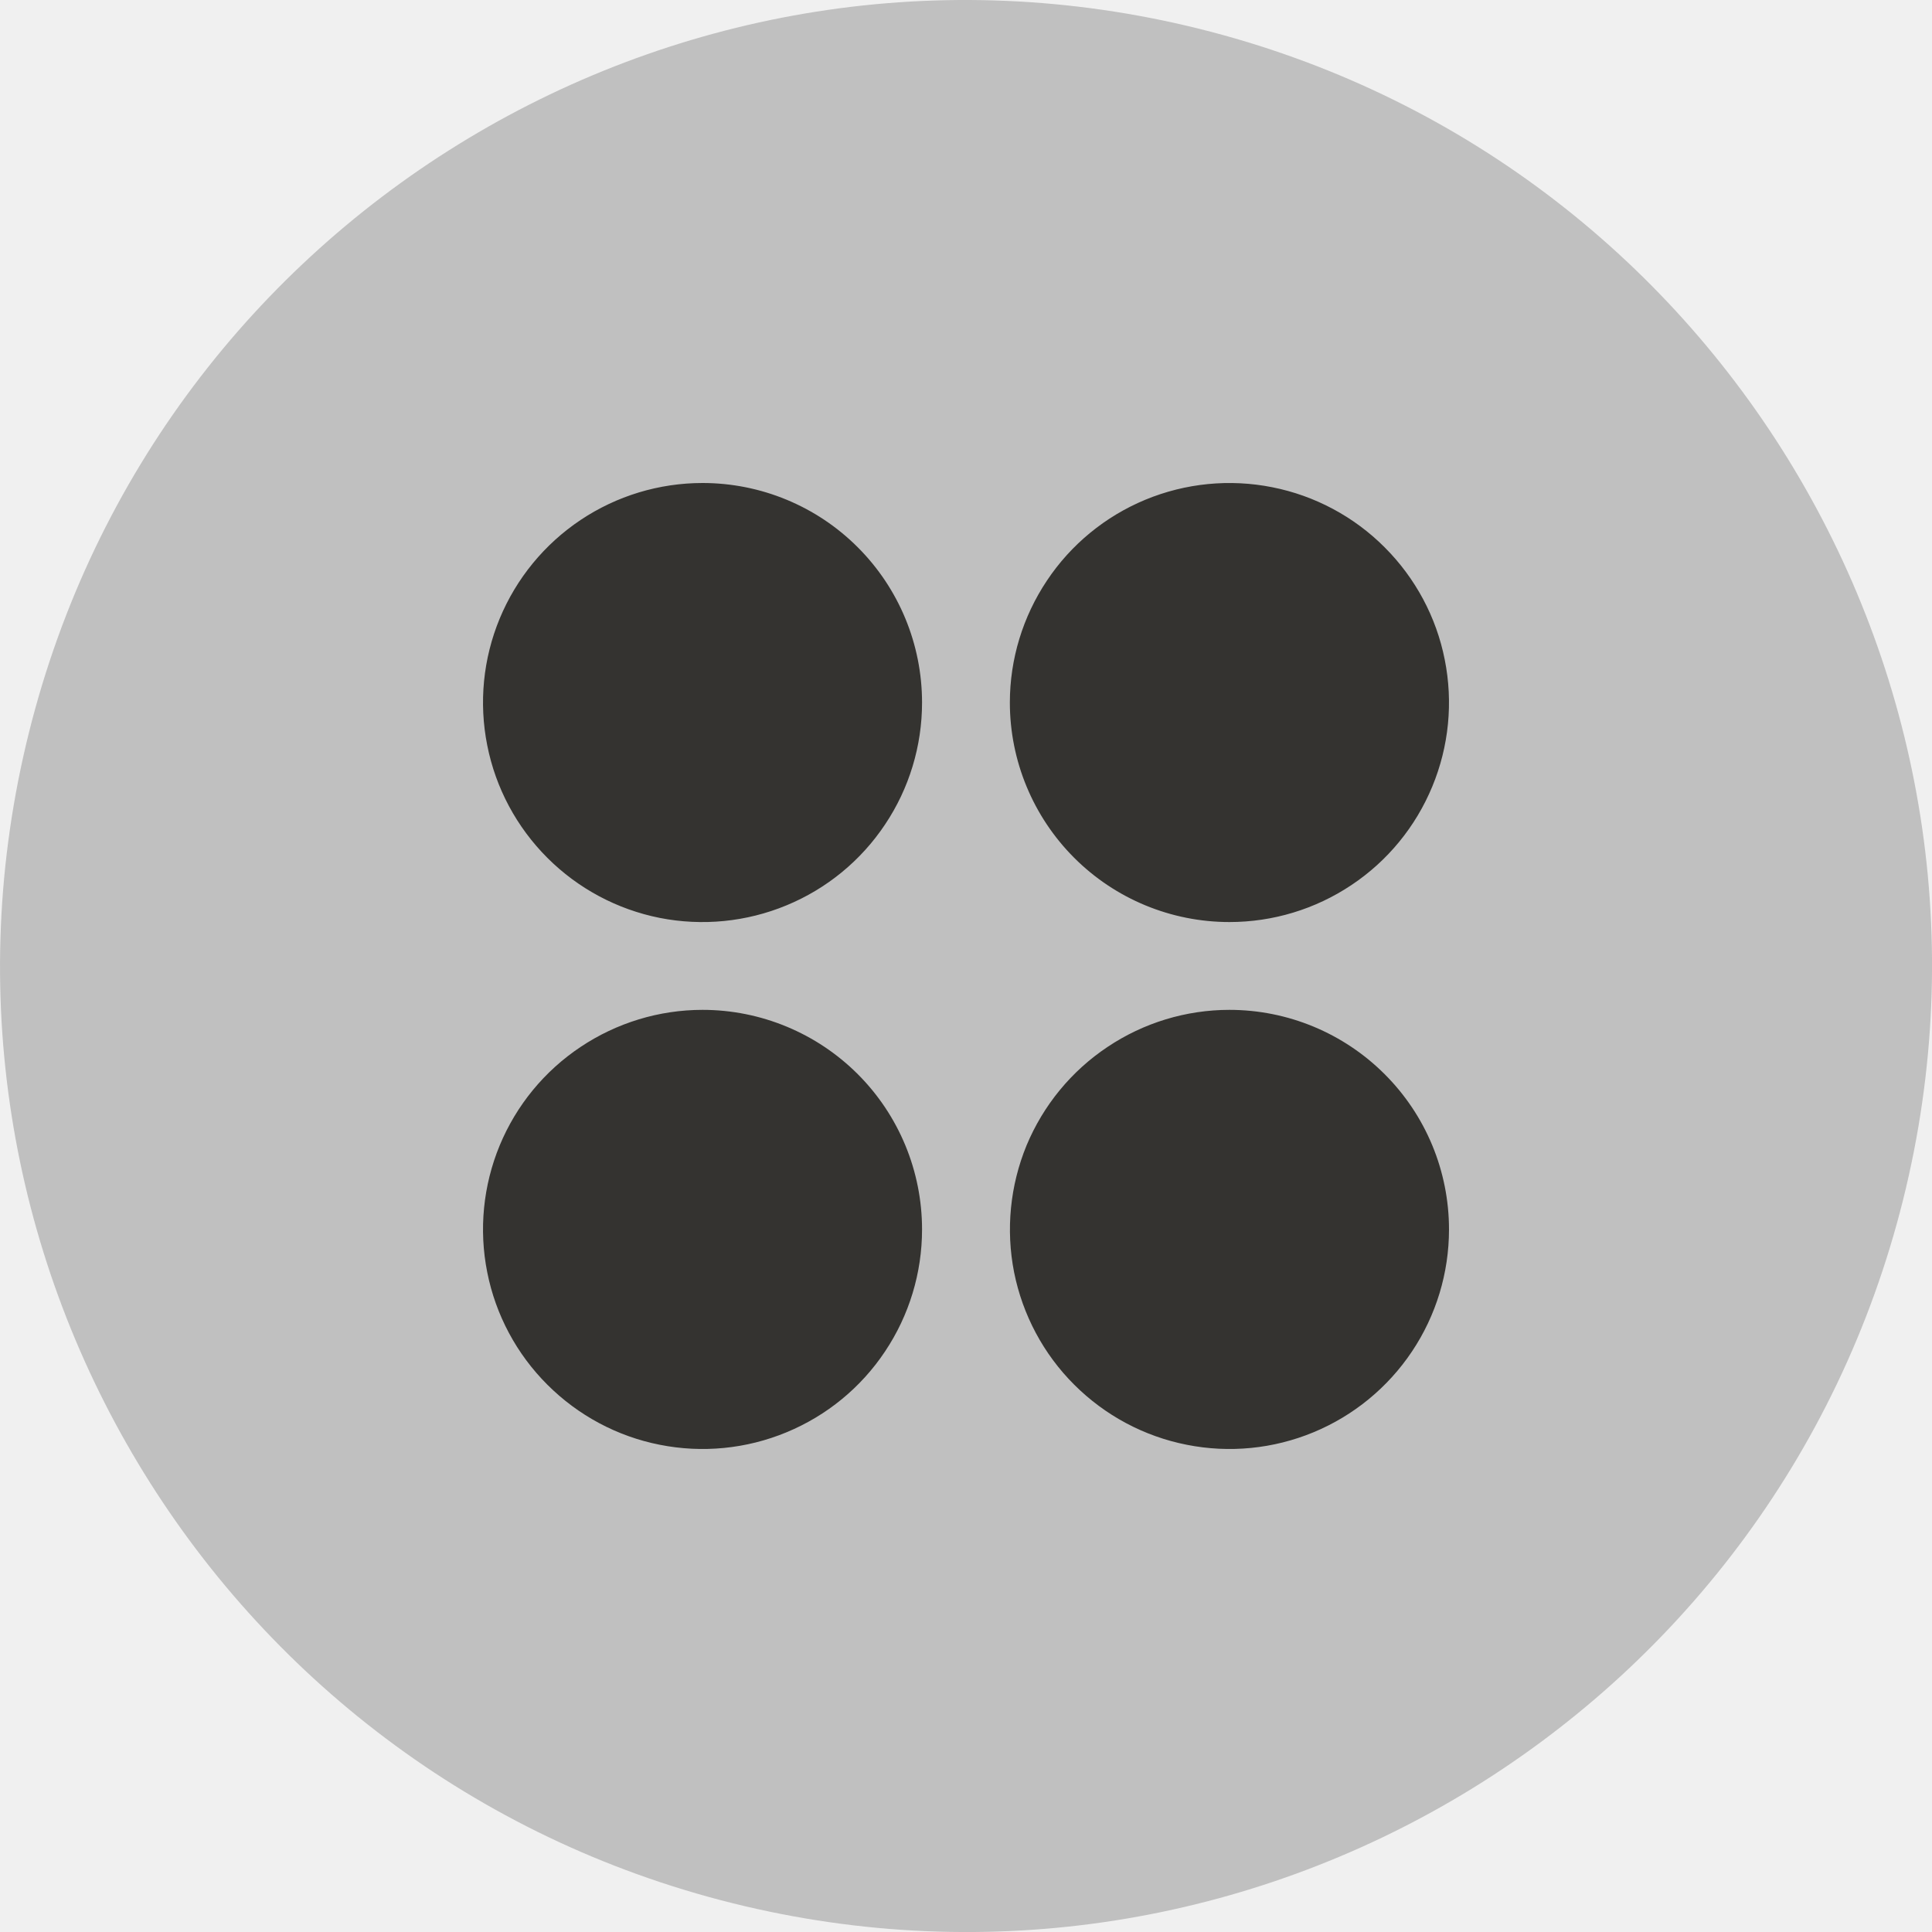
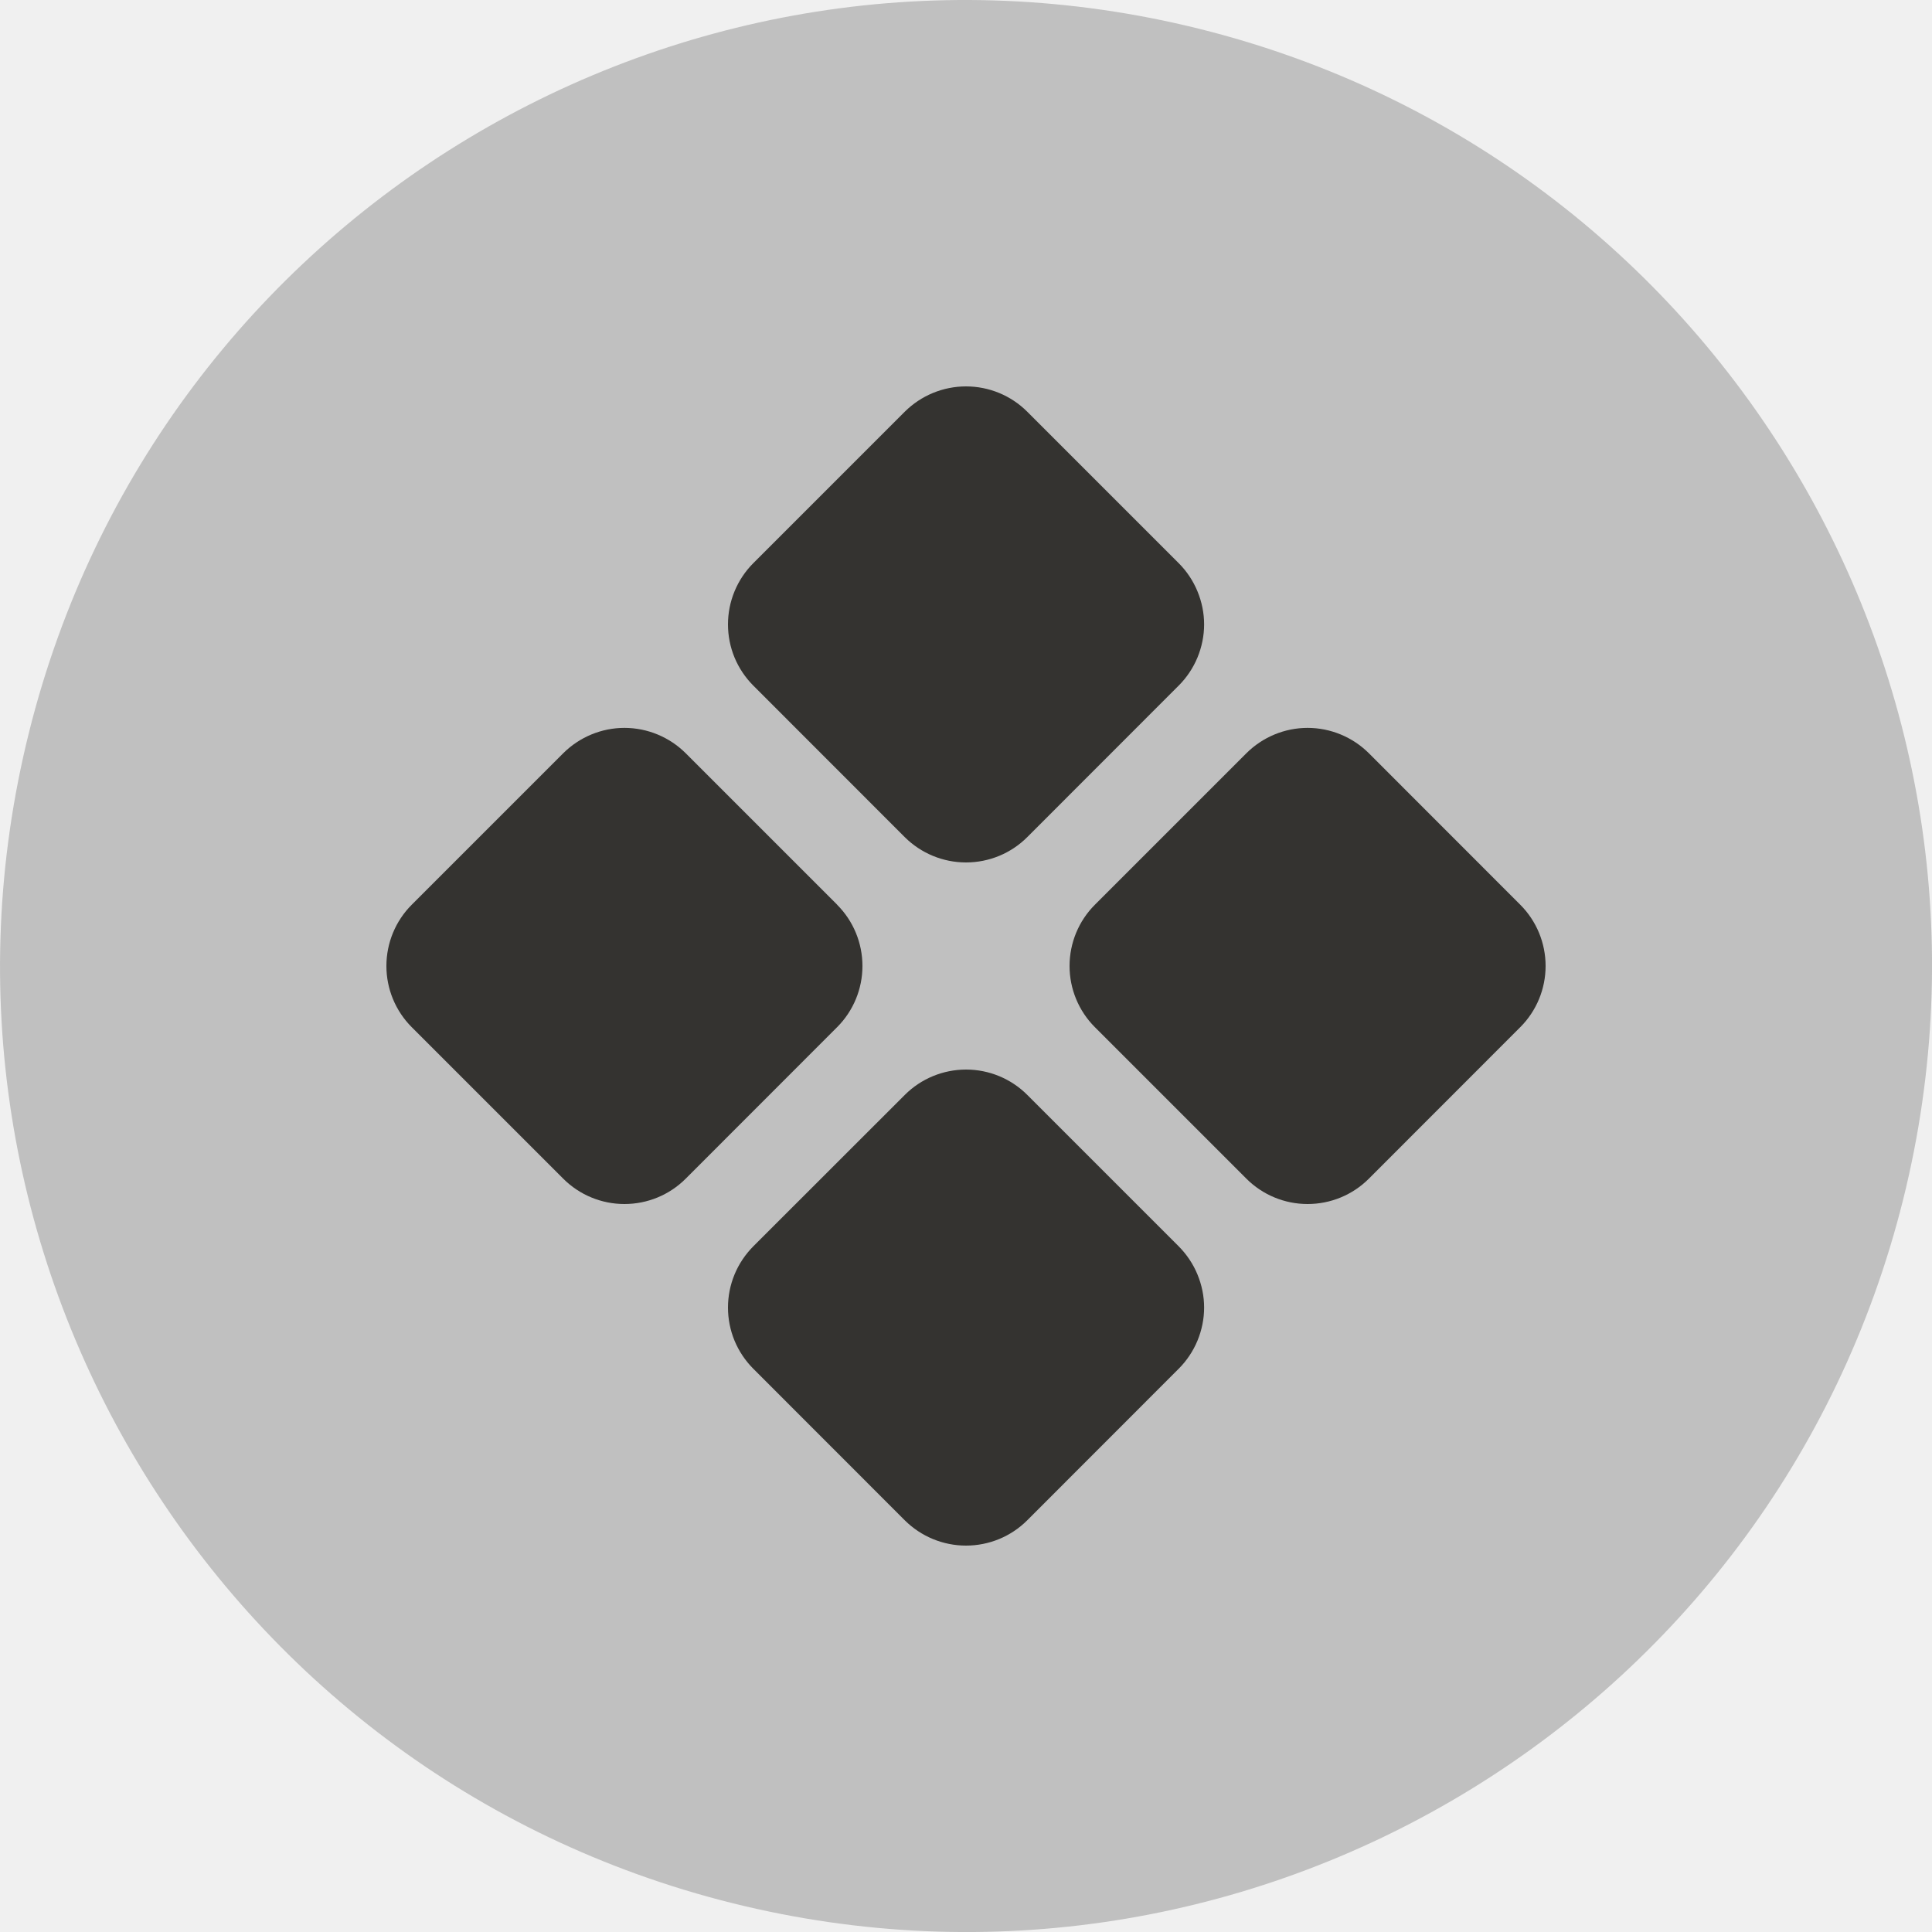
<svg xmlns="http://www.w3.org/2000/svg" width="20" height="20" viewBox="0 0 20 20" fill="none">
-   <g clip-path="url(#clip0_512_627)">
+   <g clip-path="url(#clip0_512_650)">
    <path d="M19.701 12.419C18.365 17.776 12.938 21.037 7.58 19.701C2.224 18.365 -1.037 12.939 0.3 7.582C1.635 2.224 7.061 -1.036 12.418 0.299C17.776 1.635 21.037 7.062 19.701 12.419Z" fill="#C0C0C0" />
-     <path d="M9.545 7.273C9.545 7.722 9.412 8.162 9.162 8.535C8.913 8.909 8.558 9.2 8.142 9.372C7.727 9.544 7.27 9.589 6.829 9.502C6.388 9.414 5.984 9.198 5.666 8.88C5.348 8.562 5.131 8.157 5.044 7.716C4.956 7.275 5.001 6.818 5.173 6.403C5.345 5.988 5.636 5.633 6.01 5.383C6.384 5.133 6.823 5 7.273 5C7.875 5 8.454 5.239 8.88 5.666C9.306 6.092 9.545 6.67 9.545 7.273ZM12.727 9.545C13.177 9.545 13.616 9.412 13.99 9.162C14.364 8.913 14.655 8.558 14.827 8.142C14.999 7.727 15.044 7.27 14.956 6.829C14.869 6.388 14.652 5.984 14.334 5.666C14.017 5.348 13.611 5.131 13.171 5.044C12.73 4.956 12.273 5.001 11.857 5.173C11.442 5.345 11.087 5.636 10.838 6.01C10.588 6.384 10.454 6.823 10.454 7.273C10.454 7.875 10.694 8.454 11.12 8.88C11.546 9.306 12.124 9.545 12.727 9.545ZM7.273 10.454C6.823 10.454 6.384 10.588 6.01 10.838C5.636 11.087 5.345 11.442 5.173 11.857C5.001 12.273 4.956 12.73 5.044 13.171C5.131 13.611 5.348 14.017 5.666 14.334C5.984 14.652 6.388 14.869 6.829 14.956C7.27 15.044 7.727 14.999 8.142 14.827C8.558 14.655 8.913 14.364 9.162 13.99C9.412 13.616 9.545 13.177 9.545 12.727C9.545 12.124 9.306 11.546 8.88 11.12C8.454 10.694 7.875 10.454 7.273 10.454ZM12.727 10.454C12.278 10.454 11.838 10.588 11.465 10.838C11.091 11.087 10.8 11.442 10.627 11.857C10.456 12.273 10.411 12.73 10.498 13.171C10.586 13.611 10.802 14.017 11.12 14.334C11.438 14.652 11.843 14.869 12.284 14.956C12.725 15.044 13.182 14.999 13.597 14.827C14.012 14.655 14.367 14.364 14.617 13.99C14.867 13.616 15 13.177 15 12.727C15 12.124 14.761 11.546 14.334 11.12C13.908 10.694 13.33 10.454 12.727 10.454Z" fill="#343330" />
+     <path d="M7.798 7.097C7.715 7.014 7.649 6.915 7.604 6.807C7.559 6.698 7.536 6.581 7.536 6.464C7.536 6.346 7.559 6.23 7.604 6.121C7.649 6.012 7.715 5.913 7.798 5.83L9.366 4.262C9.535 4.094 9.763 4 10 4C10.238 4 10.466 4.094 10.634 4.262L12.202 5.83C12.285 5.913 12.351 6.012 12.396 6.121C12.441 6.23 12.465 6.346 12.465 6.464C12.465 6.581 12.441 6.698 12.396 6.807C12.351 6.915 12.285 7.014 12.202 7.097L10.634 8.666C10.466 8.834 10.238 8.928 10 8.928C9.763 8.928 9.535 8.834 9.366 8.666L7.798 7.097ZM15.738 9.366L14.17 7.797C14.002 7.63 13.774 7.535 13.536 7.535C13.299 7.535 13.071 7.63 12.903 7.797L11.334 9.366C11.166 9.534 11.072 9.762 11.072 10C11.072 10.237 11.166 10.465 11.334 10.633L12.903 12.202C13.071 12.37 13.299 12.464 13.536 12.464C13.774 12.464 14.002 12.37 14.17 12.202L15.738 10.633C15.906 10.465 16 10.237 16 10C16 9.762 15.906 9.534 15.738 9.366ZM8.667 9.366L7.098 7.797C6.93 7.63 6.702 7.535 6.464 7.535C6.227 7.535 5.999 7.63 5.831 7.797L4.262 9.366C4.094 9.534 4 9.762 4 10C4 10.237 4.094 10.465 4.262 10.633L5.831 12.202C5.999 12.37 6.227 12.464 6.464 12.464C6.702 12.464 6.93 12.37 7.098 12.202L8.666 10.633C8.834 10.465 8.928 10.237 8.928 10C8.928 9.762 8.834 9.534 8.666 9.366H8.667ZM10.634 11.334C10.466 11.166 10.238 11.072 10.001 11.072C9.763 11.072 9.535 11.166 9.367 11.334L7.798 12.902C7.715 12.986 7.649 13.084 7.604 13.193C7.559 13.302 7.536 13.418 7.536 13.536C7.536 13.653 7.559 13.77 7.604 13.879C7.649 13.987 7.715 14.086 7.798 14.169L9.366 15.738C9.535 15.906 9.763 16 10 16C10.238 16 10.466 15.906 10.634 15.738L12.202 14.169C12.285 14.086 12.351 13.987 12.396 13.879C12.441 13.77 12.465 13.653 12.465 13.536C12.465 13.418 12.441 13.302 12.396 13.193C12.351 13.084 12.285 12.986 12.202 12.902L10.634 11.334Z" fill="#343330" />
  </g>
  <defs>
-     <clipPath id="clip0_512_627">
+     <clipPath id="clip0_512_650">
      <rect width="20" height="20" fill="white" />
    </clipPath>
  </defs>
</svg>
